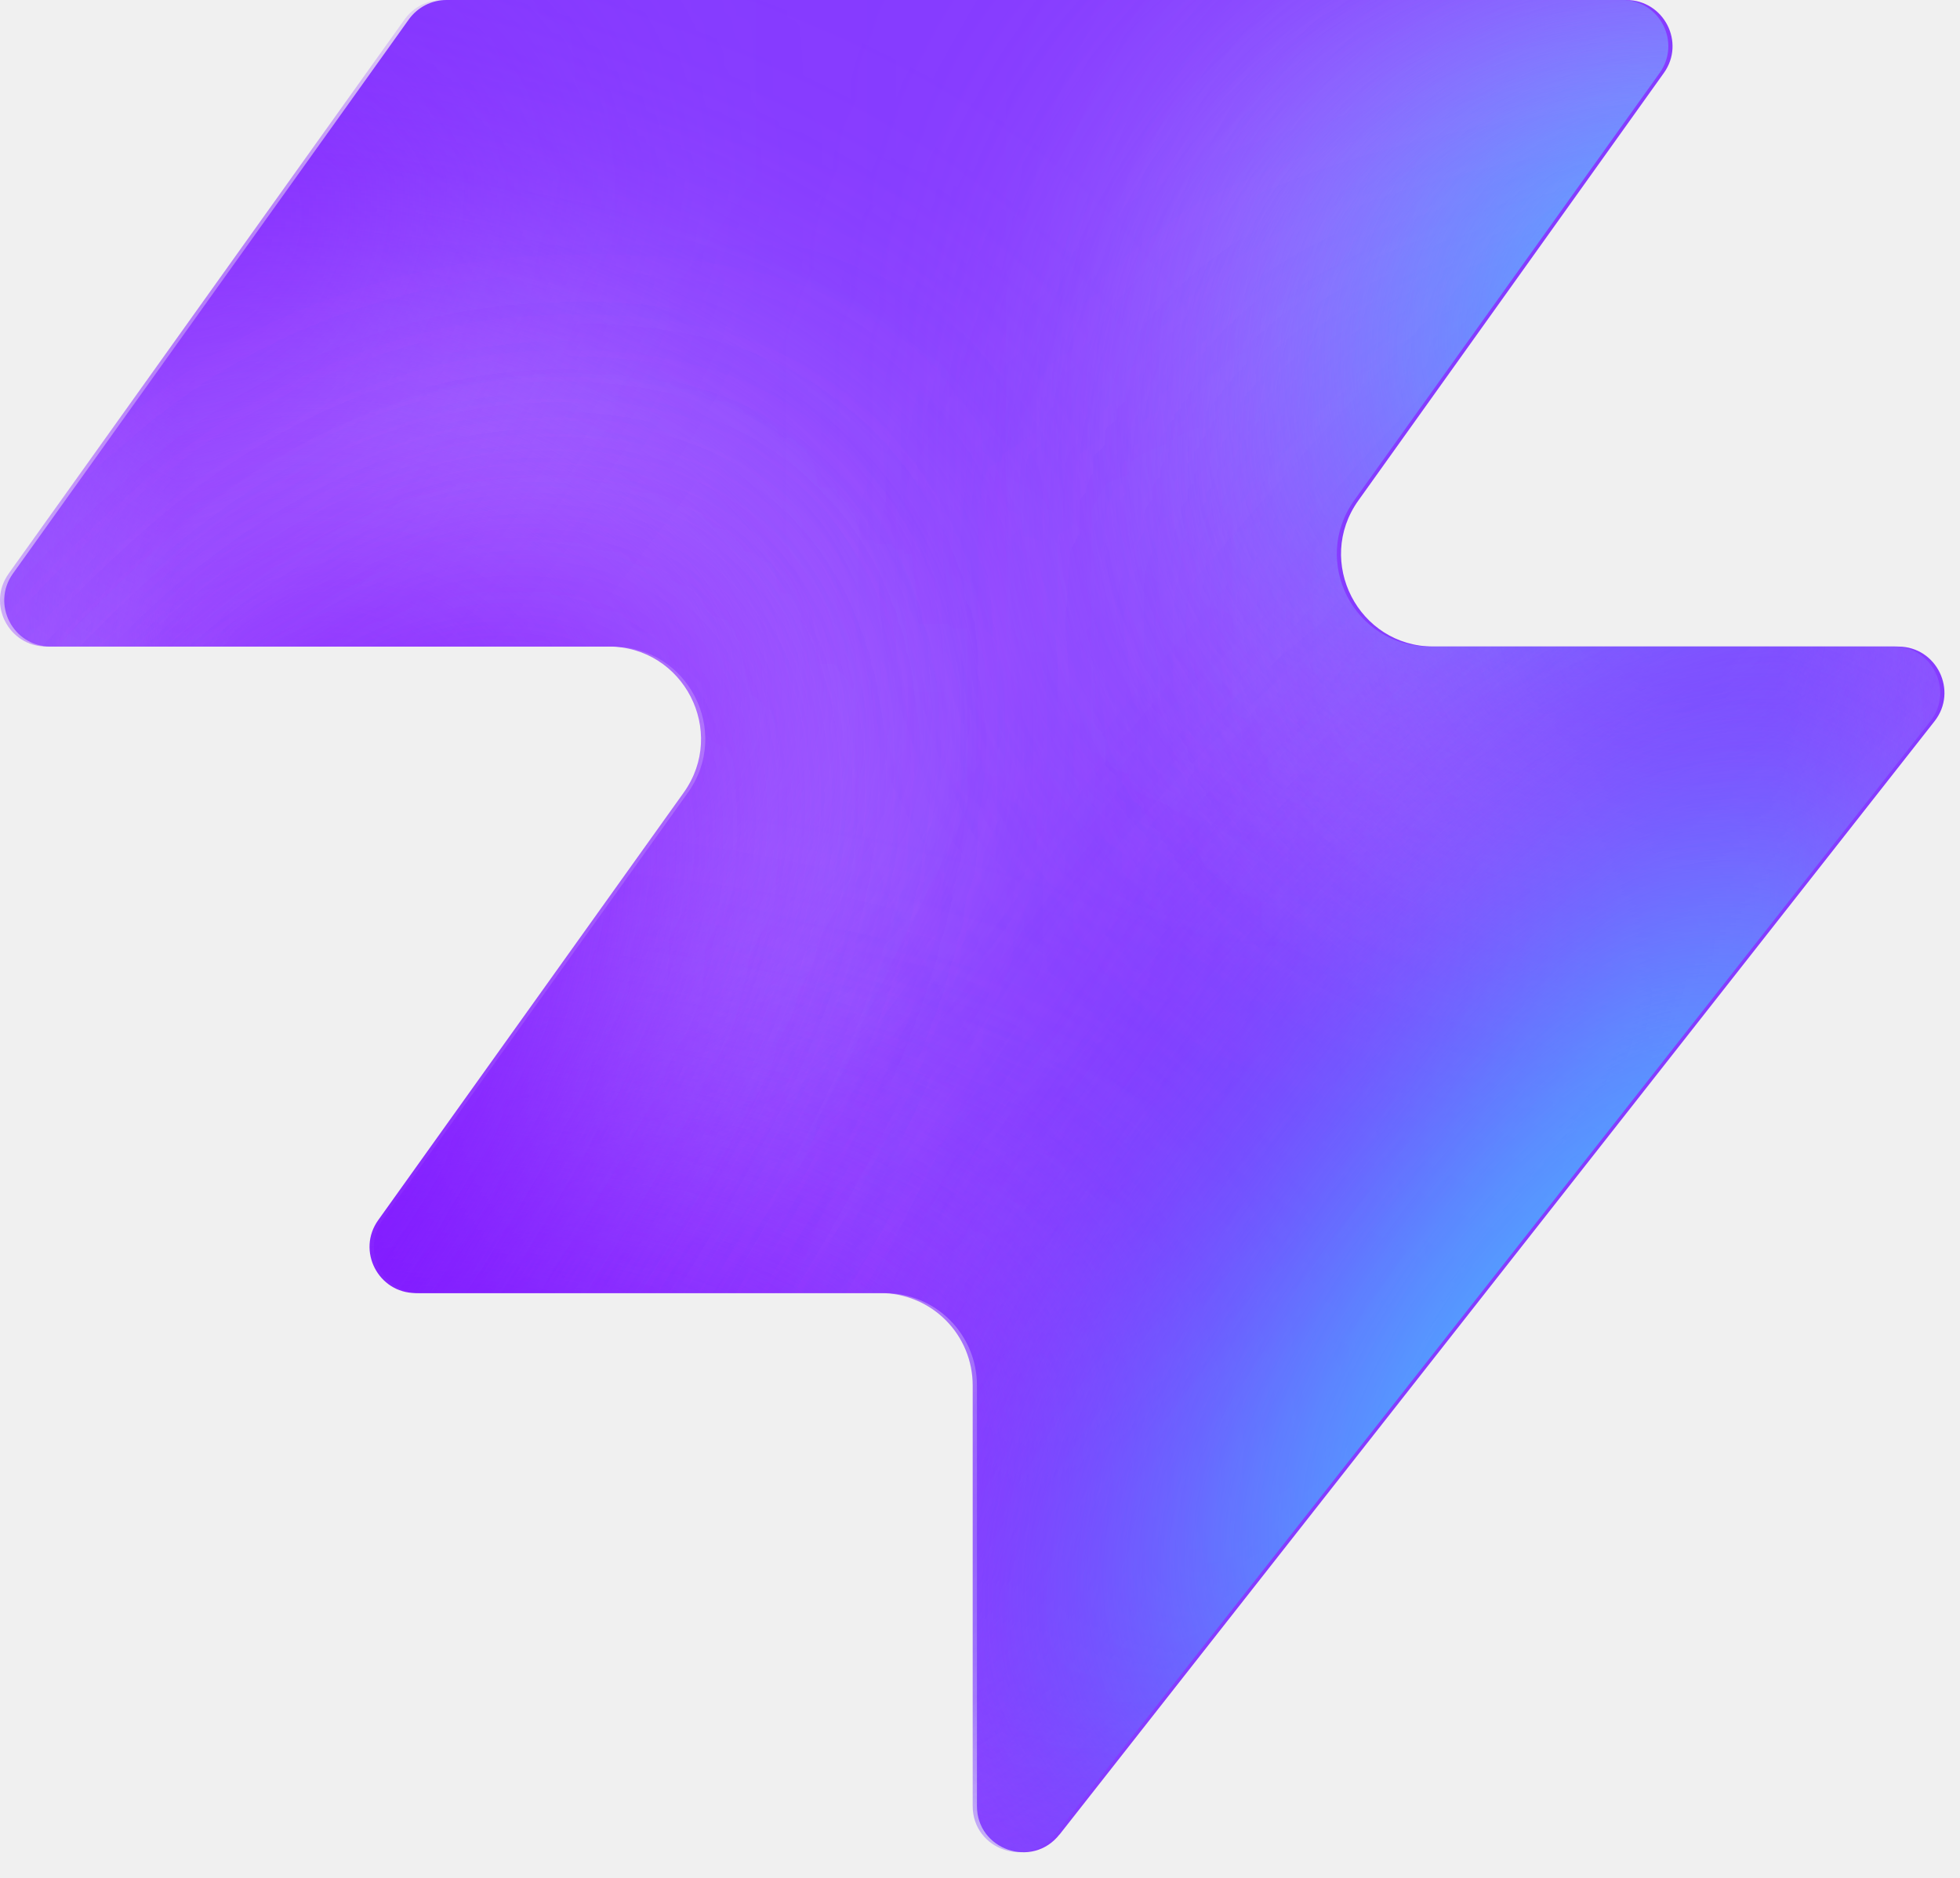
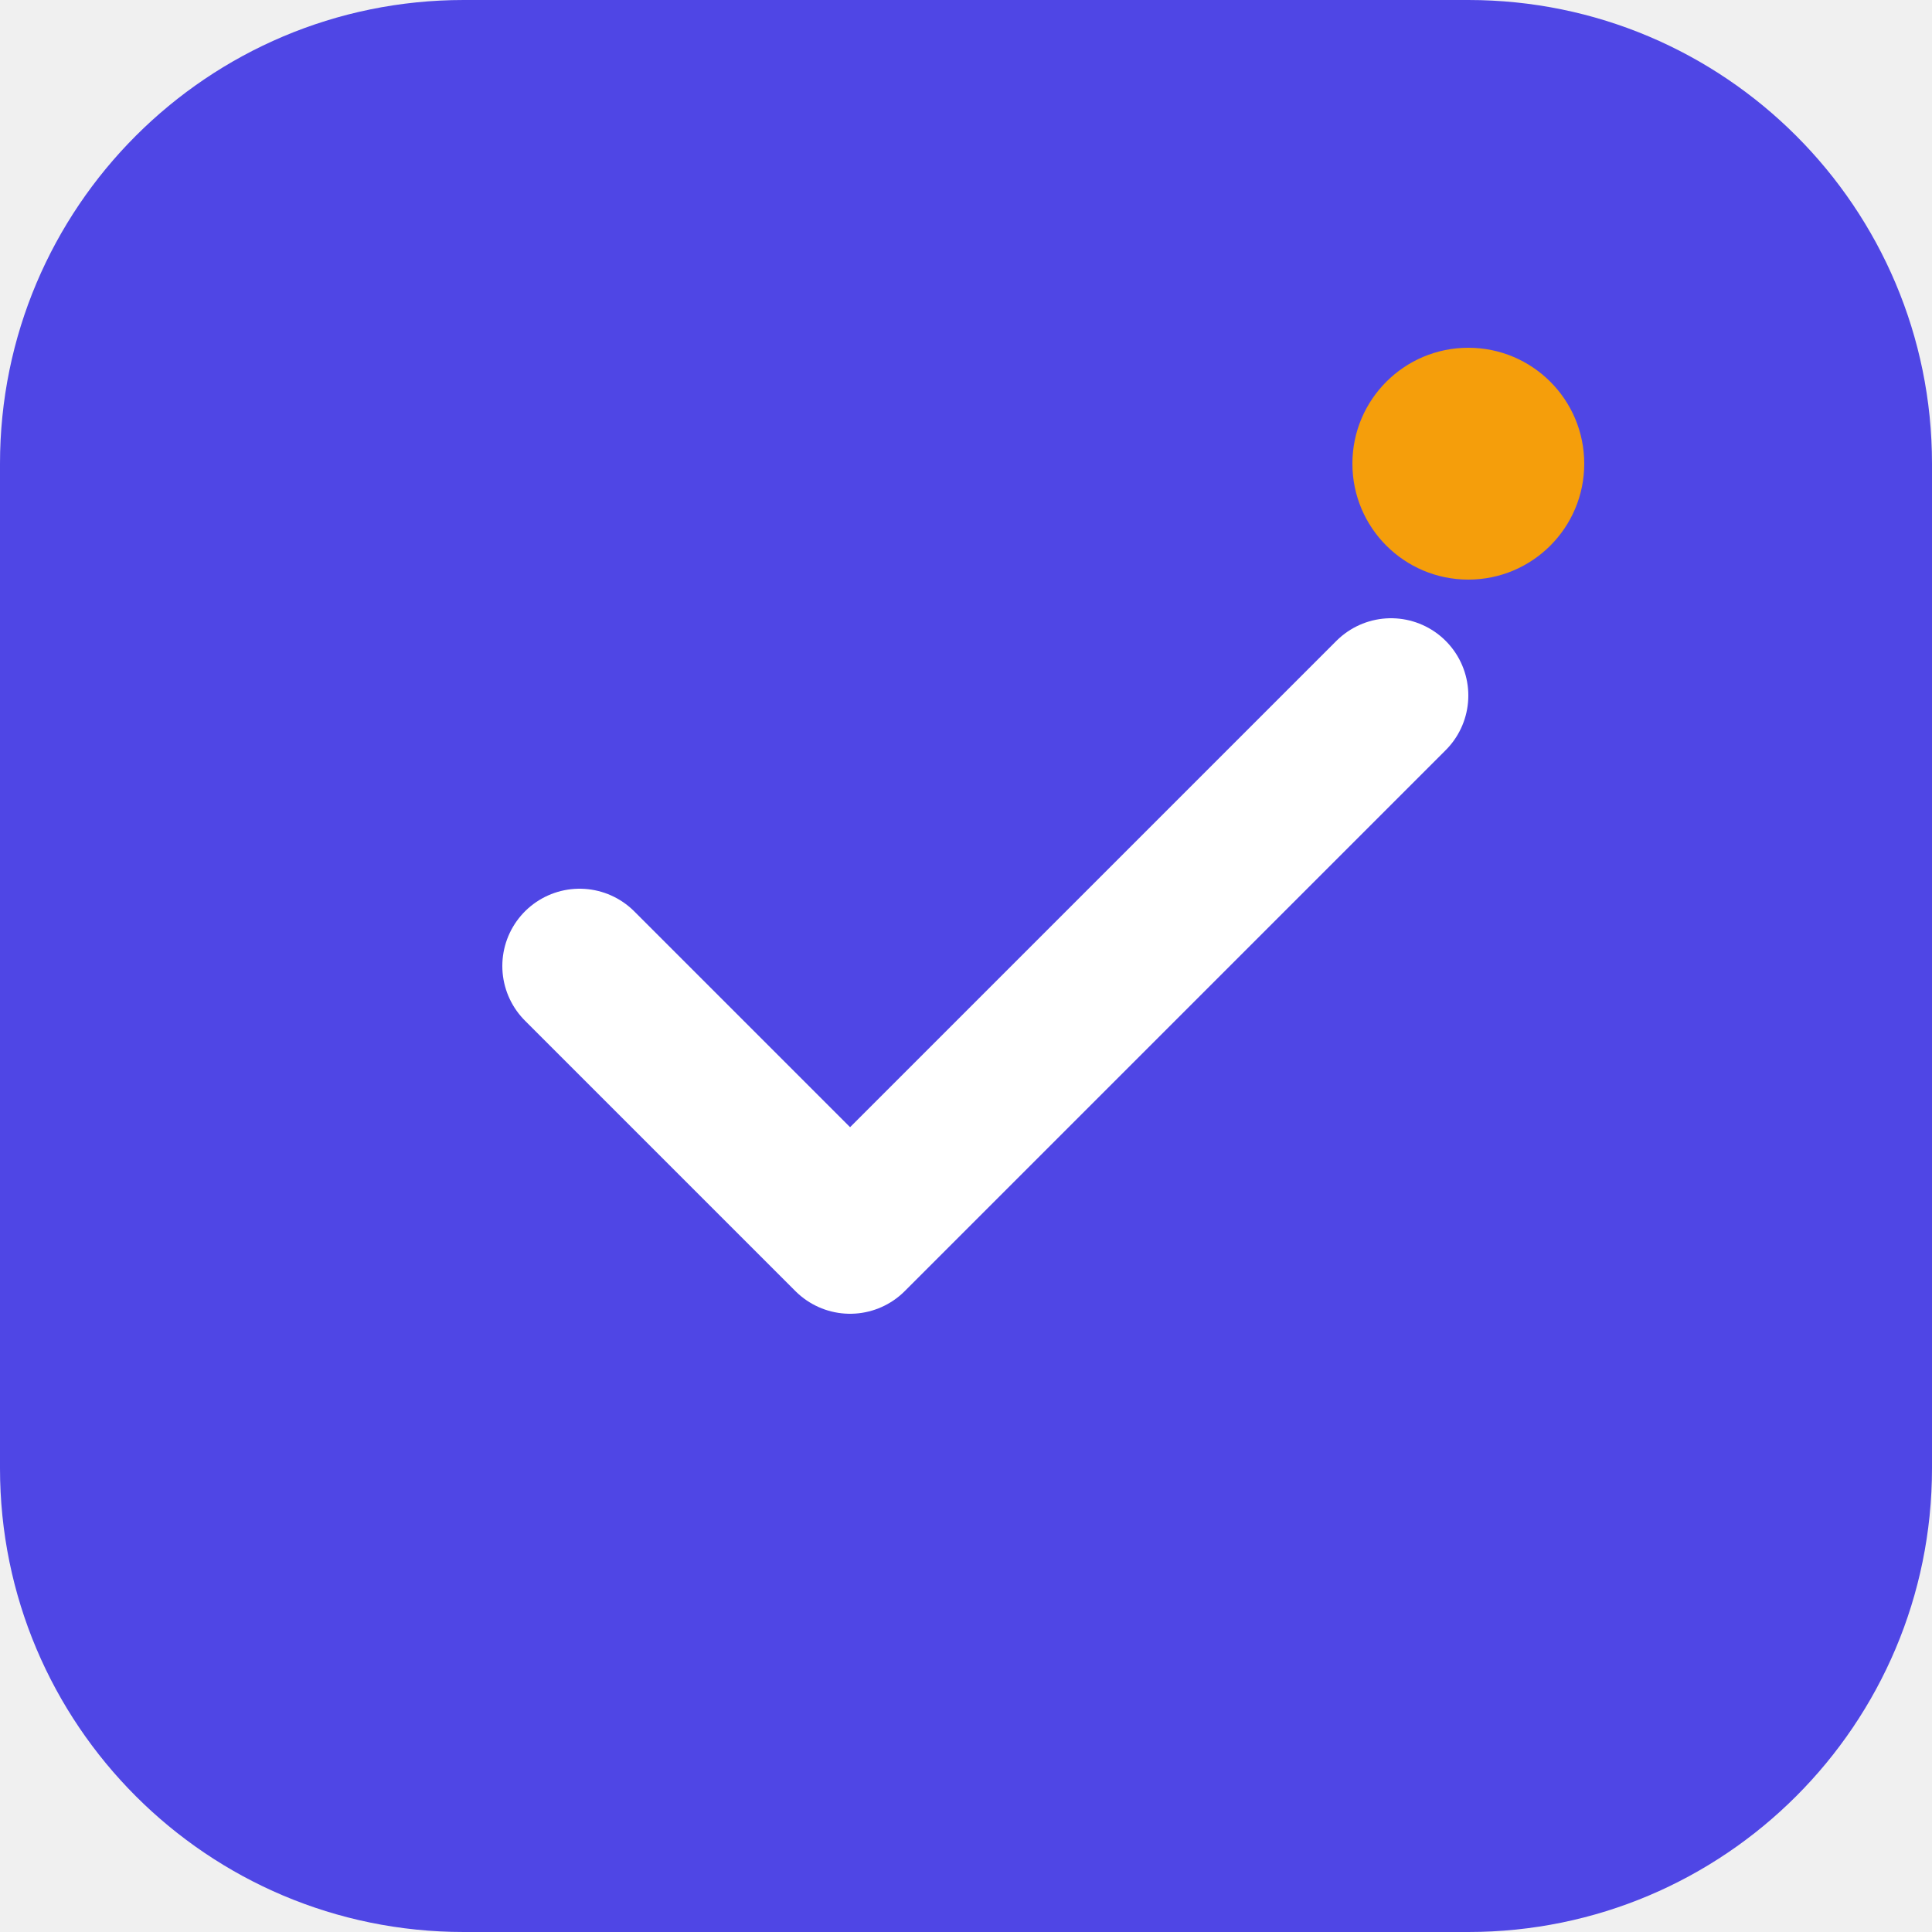
- <svg xmlns="http://www.w3.org/2000/svg" width="48" height="46" fill="none" viewBox="0 0 48 46">
-   <path fill="#863bff" d="M25.946 44.938c-.664.845-2.021.375-2.021-.698V33.937a2.26 2.26 0 0 0-2.262-2.262H10.287c-.92 0-1.456-1.04-.92-1.788l7.48-10.471c1.07-1.497 0-3.578-1.842-3.578H1.237c-.92 0-1.456-1.04-.92-1.788L10.013.474c.214-.297.556-.474.92-.474h28.894c.92 0 1.456 1.04.92 1.788l-7.48 10.471c-1.07 1.498 0 3.579 1.842 3.579h11.377c.943 0 1.473 1.088.89 1.83L25.947 44.94z" style="fill:#863bff;fill:color(display-p3 .525 .23 1);fill-opacity:1" />
-   <mask id="a" width="48" height="46" x="0" y="0" maskUnits="userSpaceOnUse" style="mask-type:alpha">
-     <path fill="#000" d="M25.842 44.938c-.664.844-2.021.375-2.021-.698V33.937a2.26 2.26 0 0 0-2.262-2.262H10.183c-.92 0-1.456-1.04-.92-1.788l7.48-10.471c1.07-1.498 0-3.579-1.842-3.579H1.133c-.92 0-1.456-1.04-.92-1.787L9.91.473c.214-.297.556-.474.92-.474h28.894c.92 0 1.456 1.04.92 1.788l-7.48 10.471c-1.07 1.498 0 3.578 1.842 3.578h11.377c.943 0 1.473 1.088.89 1.832L25.843 44.94z" style="fill:#000;fill-opacity:1" />
-   </mask>
-   <g mask="url(#a)">
-     <g filter="url(#b)">
-       <ellipse cx="5.508" cy="14.704" fill="#ede6ff" rx="5.508" ry="14.704" style="fill:#ede6ff;fill:color(display-p3 .927 .903 1);fill-opacity:1" transform="matrix(.00324 1 1 -.00324 -4.47 31.516)" />
-     </g>
-     <g filter="url(#c)">
-       <ellipse cx="10.399" cy="29.851" fill="#ede6ff" rx="10.399" ry="29.851" style="fill:#ede6ff;fill:color(display-p3 .927 .903 1);fill-opacity:1" transform="matrix(.00324 1 1 -.00324 -39.328 7.883)" />
-     </g>
-     <g filter="url(#d)">
-       <ellipse cx="5.508" cy="30.487" fill="#7e14ff" rx="5.508" ry="30.487" style="fill:#7e14ff;fill:color(display-p3 .492 .077 1);fill-opacity:1" transform="rotate(89.814 -25.913 -14.639)scale(1 -1)" />
-     </g>
-     <g filter="url(#e)">
-       <ellipse cx="5.508" cy="30.599" fill="#7e14ff" rx="5.508" ry="30.599" style="fill:#7e14ff;fill:color(display-p3 .492 .077 1);fill-opacity:1" transform="rotate(89.814 -32.644 -3.334)scale(1 -1)" />
-     </g>
-     <g filter="url(#f)">
-       <ellipse cx="5.508" cy="30.599" fill="#7e14ff" rx="5.508" ry="30.599" style="fill:#7e14ff;fill:color(display-p3 .492 .077 1);fill-opacity:1" transform="matrix(.00324 1 1 -.00324 -34.34 30.47)" />
-     </g>
-     <g filter="url(#g)">
-       <ellipse cx="14.072" cy="22.078" fill="#ede6ff" rx="14.072" ry="22.078" style="fill:#ede6ff;fill:color(display-p3 .927 .903 1);fill-opacity:1" transform="rotate(93.35 24.506 48.493)scale(-1 1)" />
-     </g>
-     <g filter="url(#h)">
-       <ellipse cx="3.47" cy="21.501" fill="#7e14ff" rx="3.47" ry="21.501" style="fill:#7e14ff;fill:color(display-p3 .492 .077 1);fill-opacity:1" transform="rotate(89.009 28.708 47.59)scale(-1 1)" />
-     </g>
-     <g filter="url(#i)">
-       <ellipse cx="3.47" cy="21.501" fill="#7e14ff" rx="3.47" ry="21.501" style="fill:#7e14ff;fill:color(display-p3 .492 .077 1);fill-opacity:1" transform="rotate(89.009 28.708 47.59)scale(-1 1)" />
-     </g>
-     <g filter="url(#j)">
-       <ellipse cx=".387" cy="8.972" fill="#7e14ff" rx="4.407" ry="29.108" style="fill:#7e14ff;fill:color(display-p3 .492 .077 1);fill-opacity:1" transform="rotate(39.51 .387 8.972)" />
-     </g>
-     <g filter="url(#k)">
-       <ellipse cx="47.523" cy="-6.092" fill="#7e14ff" rx="4.407" ry="29.108" style="fill:#7e14ff;fill:color(display-p3 .492 .077 1);fill-opacity:1" transform="rotate(37.892 47.523 -6.092)" />
-     </g>
-     <g filter="url(#l)">
-       <ellipse cx="41.412" cy="6.333" fill="#47bfff" rx="5.971" ry="9.665" style="fill:#47bfff;fill:color(display-p3 .28 .748 1);fill-opacity:1" transform="rotate(37.892 41.412 6.333)" />
-     </g>
-     <g filter="url(#m)">
-       <ellipse cx="-1.879" cy="38.332" fill="#7e14ff" rx="4.407" ry="29.108" style="fill:#7e14ff;fill:color(display-p3 .492 .077 1);fill-opacity:1" transform="rotate(37.892 -1.88 38.332)" />
-     </g>
-     <g filter="url(#n)">
-       <ellipse cx="-1.879" cy="38.332" fill="#7e14ff" rx="4.407" ry="29.108" style="fill:#7e14ff;fill:color(display-p3 .492 .077 1);fill-opacity:1" transform="rotate(37.892 -1.88 38.332)" />
-     </g>
-     <g filter="url(#o)">
-       <ellipse cx="35.651" cy="29.907" fill="#7e14ff" rx="4.407" ry="29.108" style="fill:#7e14ff;fill:color(display-p3 .492 .077 1);fill-opacity:1" transform="rotate(37.892 35.651 29.907)" />
-     </g>
-     <g filter="url(#p)">
-       <ellipse cx="38.418" cy="32.4" fill="#47bfff" rx="5.971" ry="15.297" style="fill:#47bfff;fill:color(display-p3 .28 .748 1);fill-opacity:1" transform="rotate(37.892 38.418 32.4)" />
-     </g>
-   </g>
-   <defs>
-     <filter id="b" width="60.045" height="41.654" x="-19.77" y="16.149" color-interpolation-filters="sRGB" filterUnits="userSpaceOnUse">
-       <feFlood flood-opacity="0" result="BackgroundImageFix" />
-       <feBlend in="SourceGraphic" in2="BackgroundImageFix" result="shape" />
-       <feGaussianBlur result="effect1_foregroundBlur_2002_17158" stdDeviation="7.659" />
-     </filter>
-     <filter id="c" width="90.34" height="51.437" x="-54.613" y="-7.533" color-interpolation-filters="sRGB" filterUnits="userSpaceOnUse">
-       <feFlood flood-opacity="0" result="BackgroundImageFix" />
-       <feBlend in="SourceGraphic" in2="BackgroundImageFix" result="shape" />
-       <feGaussianBlur result="effect1_foregroundBlur_2002_17158" stdDeviation="7.659" />
-     </filter>
-     <filter id="d" width="79.355" height="29.4" x="-49.64" y="2.03" color-interpolation-filters="sRGB" filterUnits="userSpaceOnUse">
-       <feFlood flood-opacity="0" result="BackgroundImageFix" />
-       <feBlend in="SourceGraphic" in2="BackgroundImageFix" result="shape" />
-       <feGaussianBlur result="effect1_foregroundBlur_2002_17158" stdDeviation="4.596" />
-     </filter>
-     <filter id="e" width="79.579" height="29.4" x="-45.045" y="20.029" color-interpolation-filters="sRGB" filterUnits="userSpaceOnUse">
-       <feFlood flood-opacity="0" result="BackgroundImageFix" />
-       <feBlend in="SourceGraphic" in2="BackgroundImageFix" result="shape" />
-       <feGaussianBlur result="effect1_foregroundBlur_2002_17158" stdDeviation="4.596" />
-     </filter>
-     <filter id="f" width="79.579" height="29.4" x="-43.513" y="21.178" color-interpolation-filters="sRGB" filterUnits="userSpaceOnUse">
-       <feFlood flood-opacity="0" result="BackgroundImageFix" />
-       <feBlend in="SourceGraphic" in2="BackgroundImageFix" result="shape" />
-       <feGaussianBlur result="effect1_foregroundBlur_2002_17158" stdDeviation="4.596" />
-     </filter>
-     <filter id="g" width="74.749" height="58.852" x="15.756" y="-17.901" color-interpolation-filters="sRGB" filterUnits="userSpaceOnUse">
-       <feFlood flood-opacity="0" result="BackgroundImageFix" />
-       <feBlend in="SourceGraphic" in2="BackgroundImageFix" result="shape" />
-       <feGaussianBlur result="effect1_foregroundBlur_2002_17158" stdDeviation="7.659" />
-     </filter>
-     <filter id="h" width="61.377" height="25.362" x="23.548" y="2.284" color-interpolation-filters="sRGB" filterUnits="userSpaceOnUse">
-       <feFlood flood-opacity="0" result="BackgroundImageFix" />
-       <feBlend in="SourceGraphic" in2="BackgroundImageFix" result="shape" />
-       <feGaussianBlur result="effect1_foregroundBlur_2002_17158" stdDeviation="4.596" />
-     </filter>
-     <filter id="i" width="61.377" height="25.362" x="23.548" y="2.284" color-interpolation-filters="sRGB" filterUnits="userSpaceOnUse">
-       <feFlood flood-opacity="0" result="BackgroundImageFix" />
-       <feBlend in="SourceGraphic" in2="BackgroundImageFix" result="shape" />
-       <feGaussianBlur result="effect1_foregroundBlur_2002_17158" stdDeviation="4.596" />
-     </filter>
-     <filter id="j" width="56.045" height="63.649" x="-27.636" y="-22.853" color-interpolation-filters="sRGB" filterUnits="userSpaceOnUse">
-       <feFlood flood-opacity="0" result="BackgroundImageFix" />
-       <feBlend in="SourceGraphic" in2="BackgroundImageFix" result="shape" />
-       <feGaussianBlur result="effect1_foregroundBlur_2002_17158" stdDeviation="4.596" />
-     </filter>
-     <filter id="k" width="54.814" height="64.646" x="20.116" y="-38.415" color-interpolation-filters="sRGB" filterUnits="userSpaceOnUse">
-       <feFlood flood-opacity="0" result="BackgroundImageFix" />
-       <feBlend in="SourceGraphic" in2="BackgroundImageFix" result="shape" />
-       <feGaussianBlur result="effect1_foregroundBlur_2002_17158" stdDeviation="4.596" />
-     </filter>
-     <filter id="l" width="33.541" height="35.313" x="24.641" y="-11.323" color-interpolation-filters="sRGB" filterUnits="userSpaceOnUse">
-       <feFlood flood-opacity="0" result="BackgroundImageFix" />
-       <feBlend in="SourceGraphic" in2="BackgroundImageFix" result="shape" />
-       <feGaussianBlur result="effect1_foregroundBlur_2002_17158" stdDeviation="4.596" />
-     </filter>
-     <filter id="m" width="54.814" height="64.646" x="-29.286" y="6.009" color-interpolation-filters="sRGB" filterUnits="userSpaceOnUse">
-       <feFlood flood-opacity="0" result="BackgroundImageFix" />
-       <feBlend in="SourceGraphic" in2="BackgroundImageFix" result="shape" />
-       <feGaussianBlur result="effect1_foregroundBlur_2002_17158" stdDeviation="4.596" />
-     </filter>
-     <filter id="n" width="54.814" height="64.646" x="-29.286" y="6.009" color-interpolation-filters="sRGB" filterUnits="userSpaceOnUse">
-       <feFlood flood-opacity="0" result="BackgroundImageFix" />
-       <feBlend in="SourceGraphic" in2="BackgroundImageFix" result="shape" />
-       <feGaussianBlur result="effect1_foregroundBlur_2002_17158" stdDeviation="4.596" />
-     </filter>
-     <filter id="o" width="54.814" height="64.646" x="8.244" y="-2.416" color-interpolation-filters="sRGB" filterUnits="userSpaceOnUse">
-       <feFlood flood-opacity="0" result="BackgroundImageFix" />
-       <feBlend in="SourceGraphic" in2="BackgroundImageFix" result="shape" />
-       <feGaussianBlur result="effect1_foregroundBlur_2002_17158" stdDeviation="4.596" />
-     </filter>
-     <filter id="p" width="39.409" height="43.623" x="18.713" y="10.588" color-interpolation-filters="sRGB" filterUnits="userSpaceOnUse">
-       <feFlood flood-opacity="0" result="BackgroundImageFix" />
-       <feBlend in="SourceGraphic" in2="BackgroundImageFix" result="shape" />
-       <feGaussianBlur result="effect1_foregroundBlur_2002_17158" stdDeviation="4.596" />
-     </filter>
-   </defs>
+ <svg xmlns="http://www.w3.org/2000/svg" viewBox="0 0 100 100" fill="none">
+   <rect width="100" height="100" rx="24" fill="#4F46E5" />
+   <path d="M30 50L44 64L72 36" stroke="white" stroke-width="8" stroke-linecap="round" stroke-linejoin="round" />
+   <circle cx="76" cy="24" r="6" fill="#F59E0B" />
</svg>
